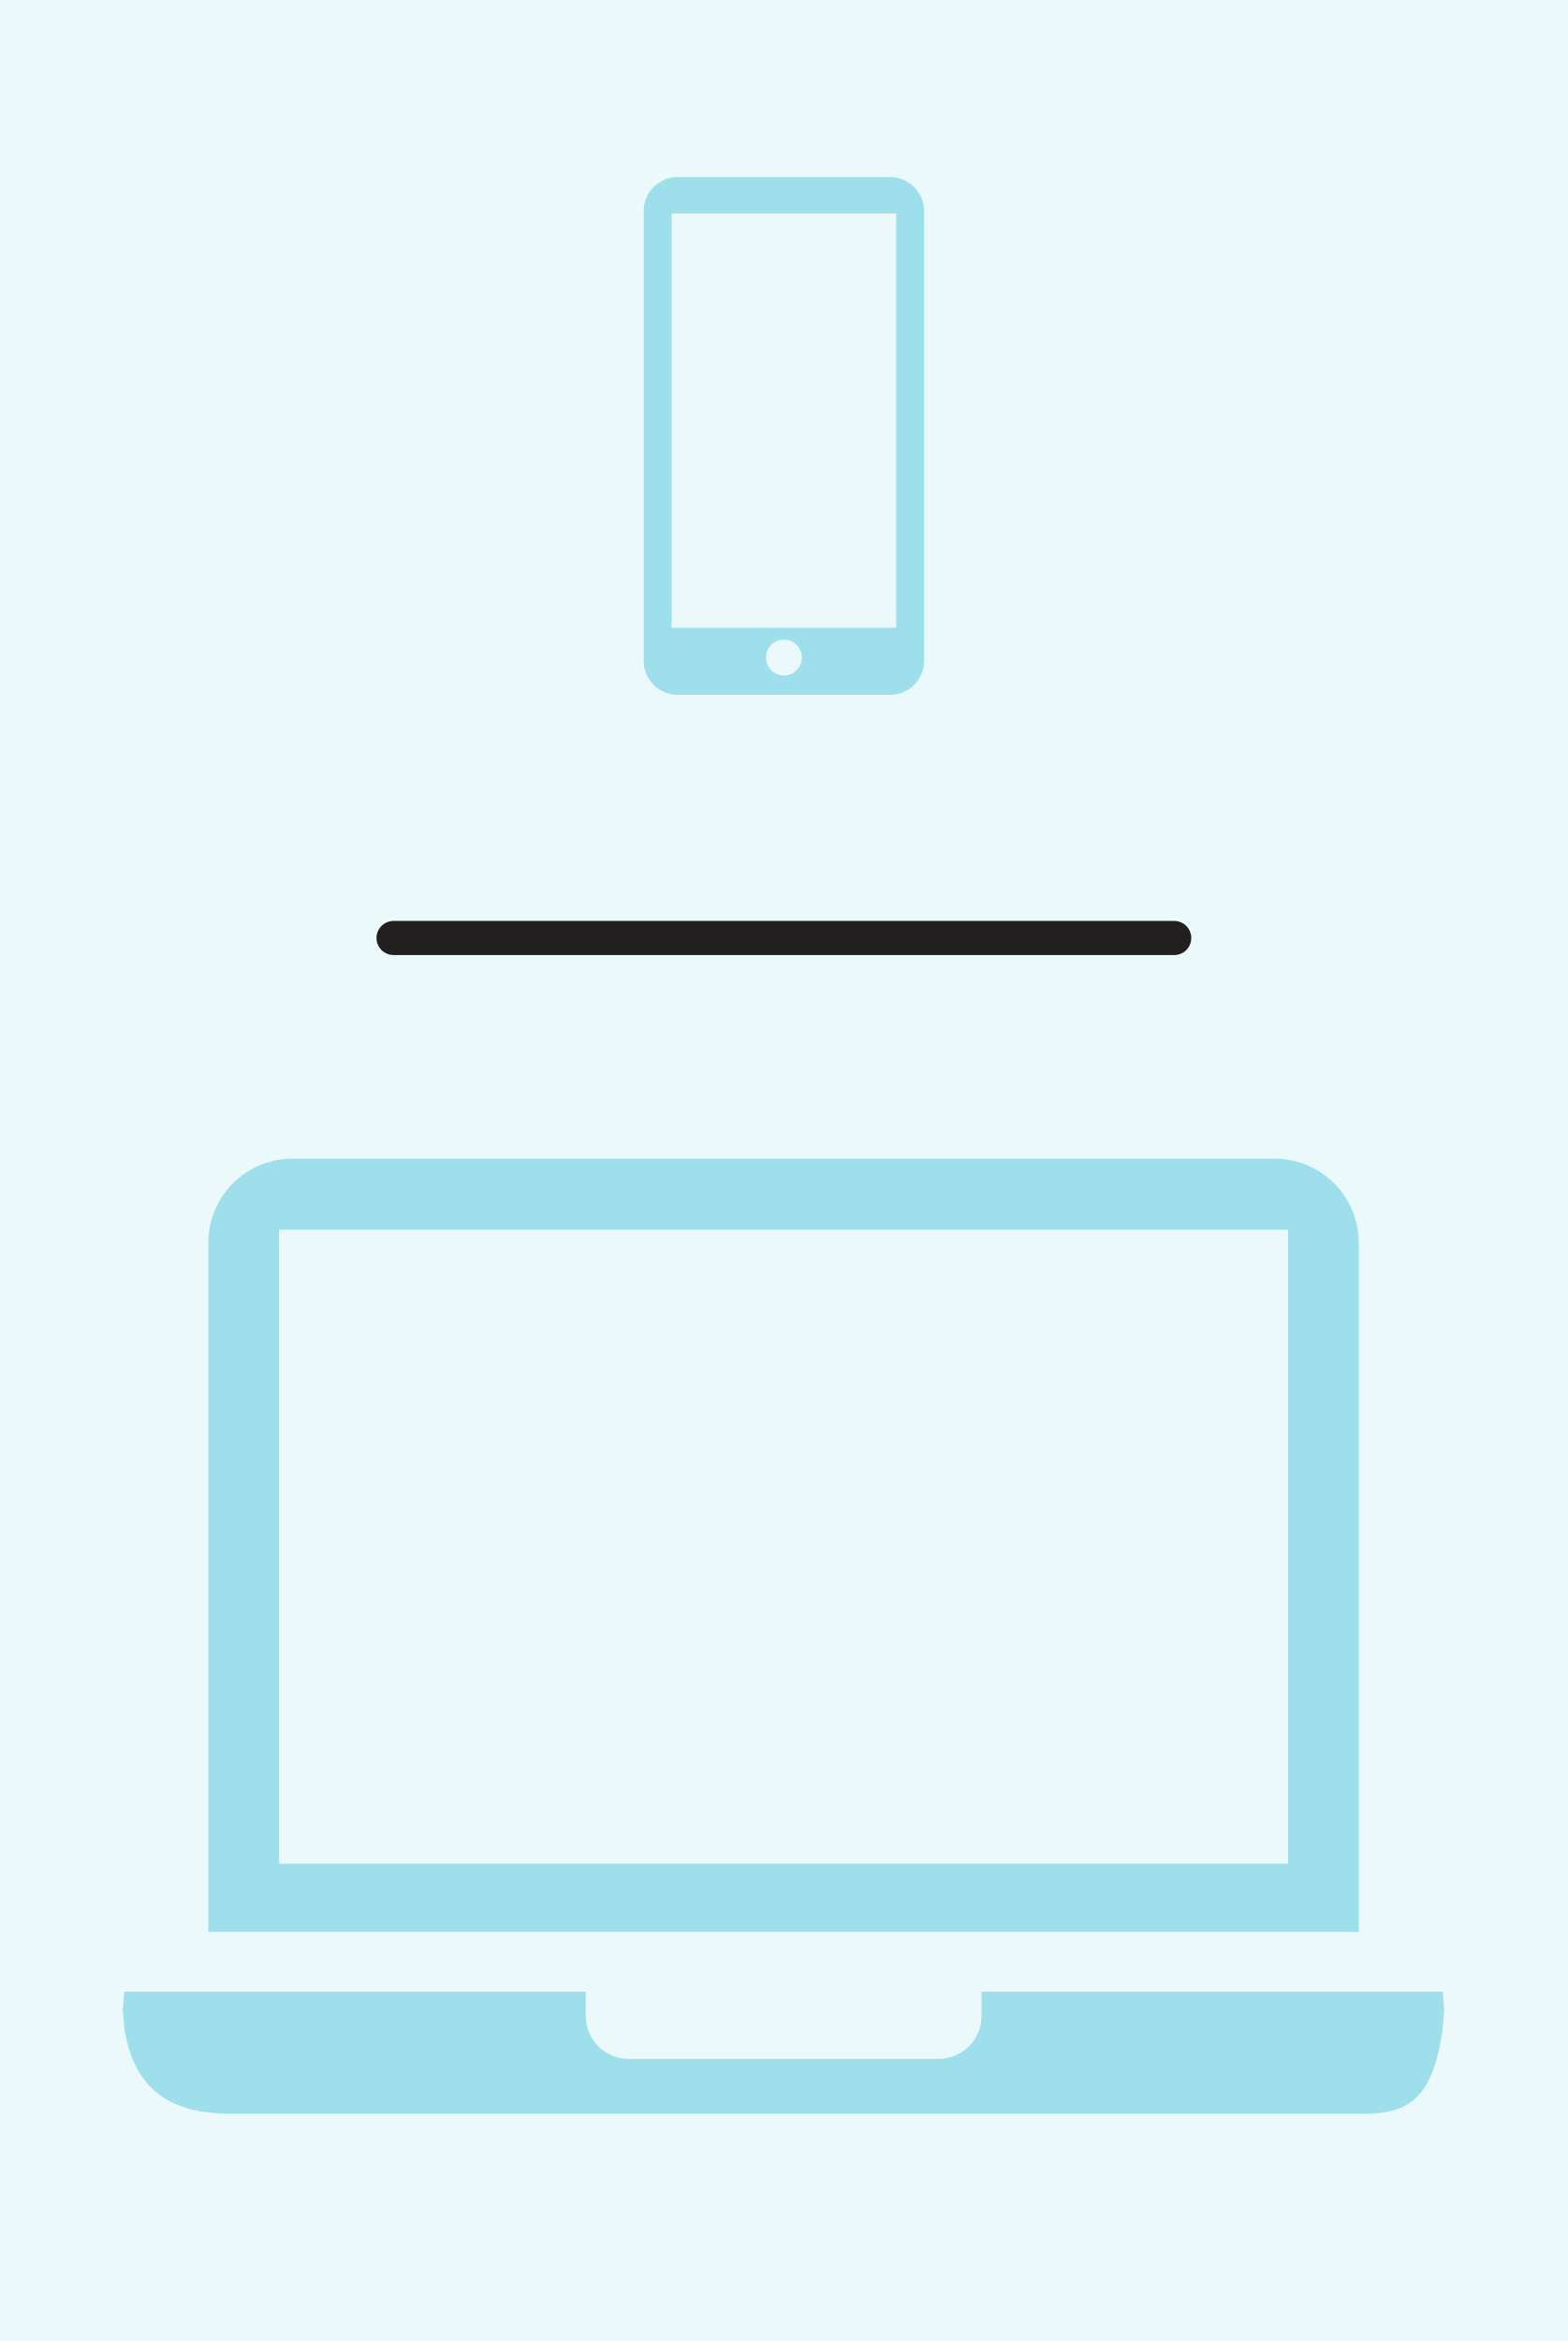
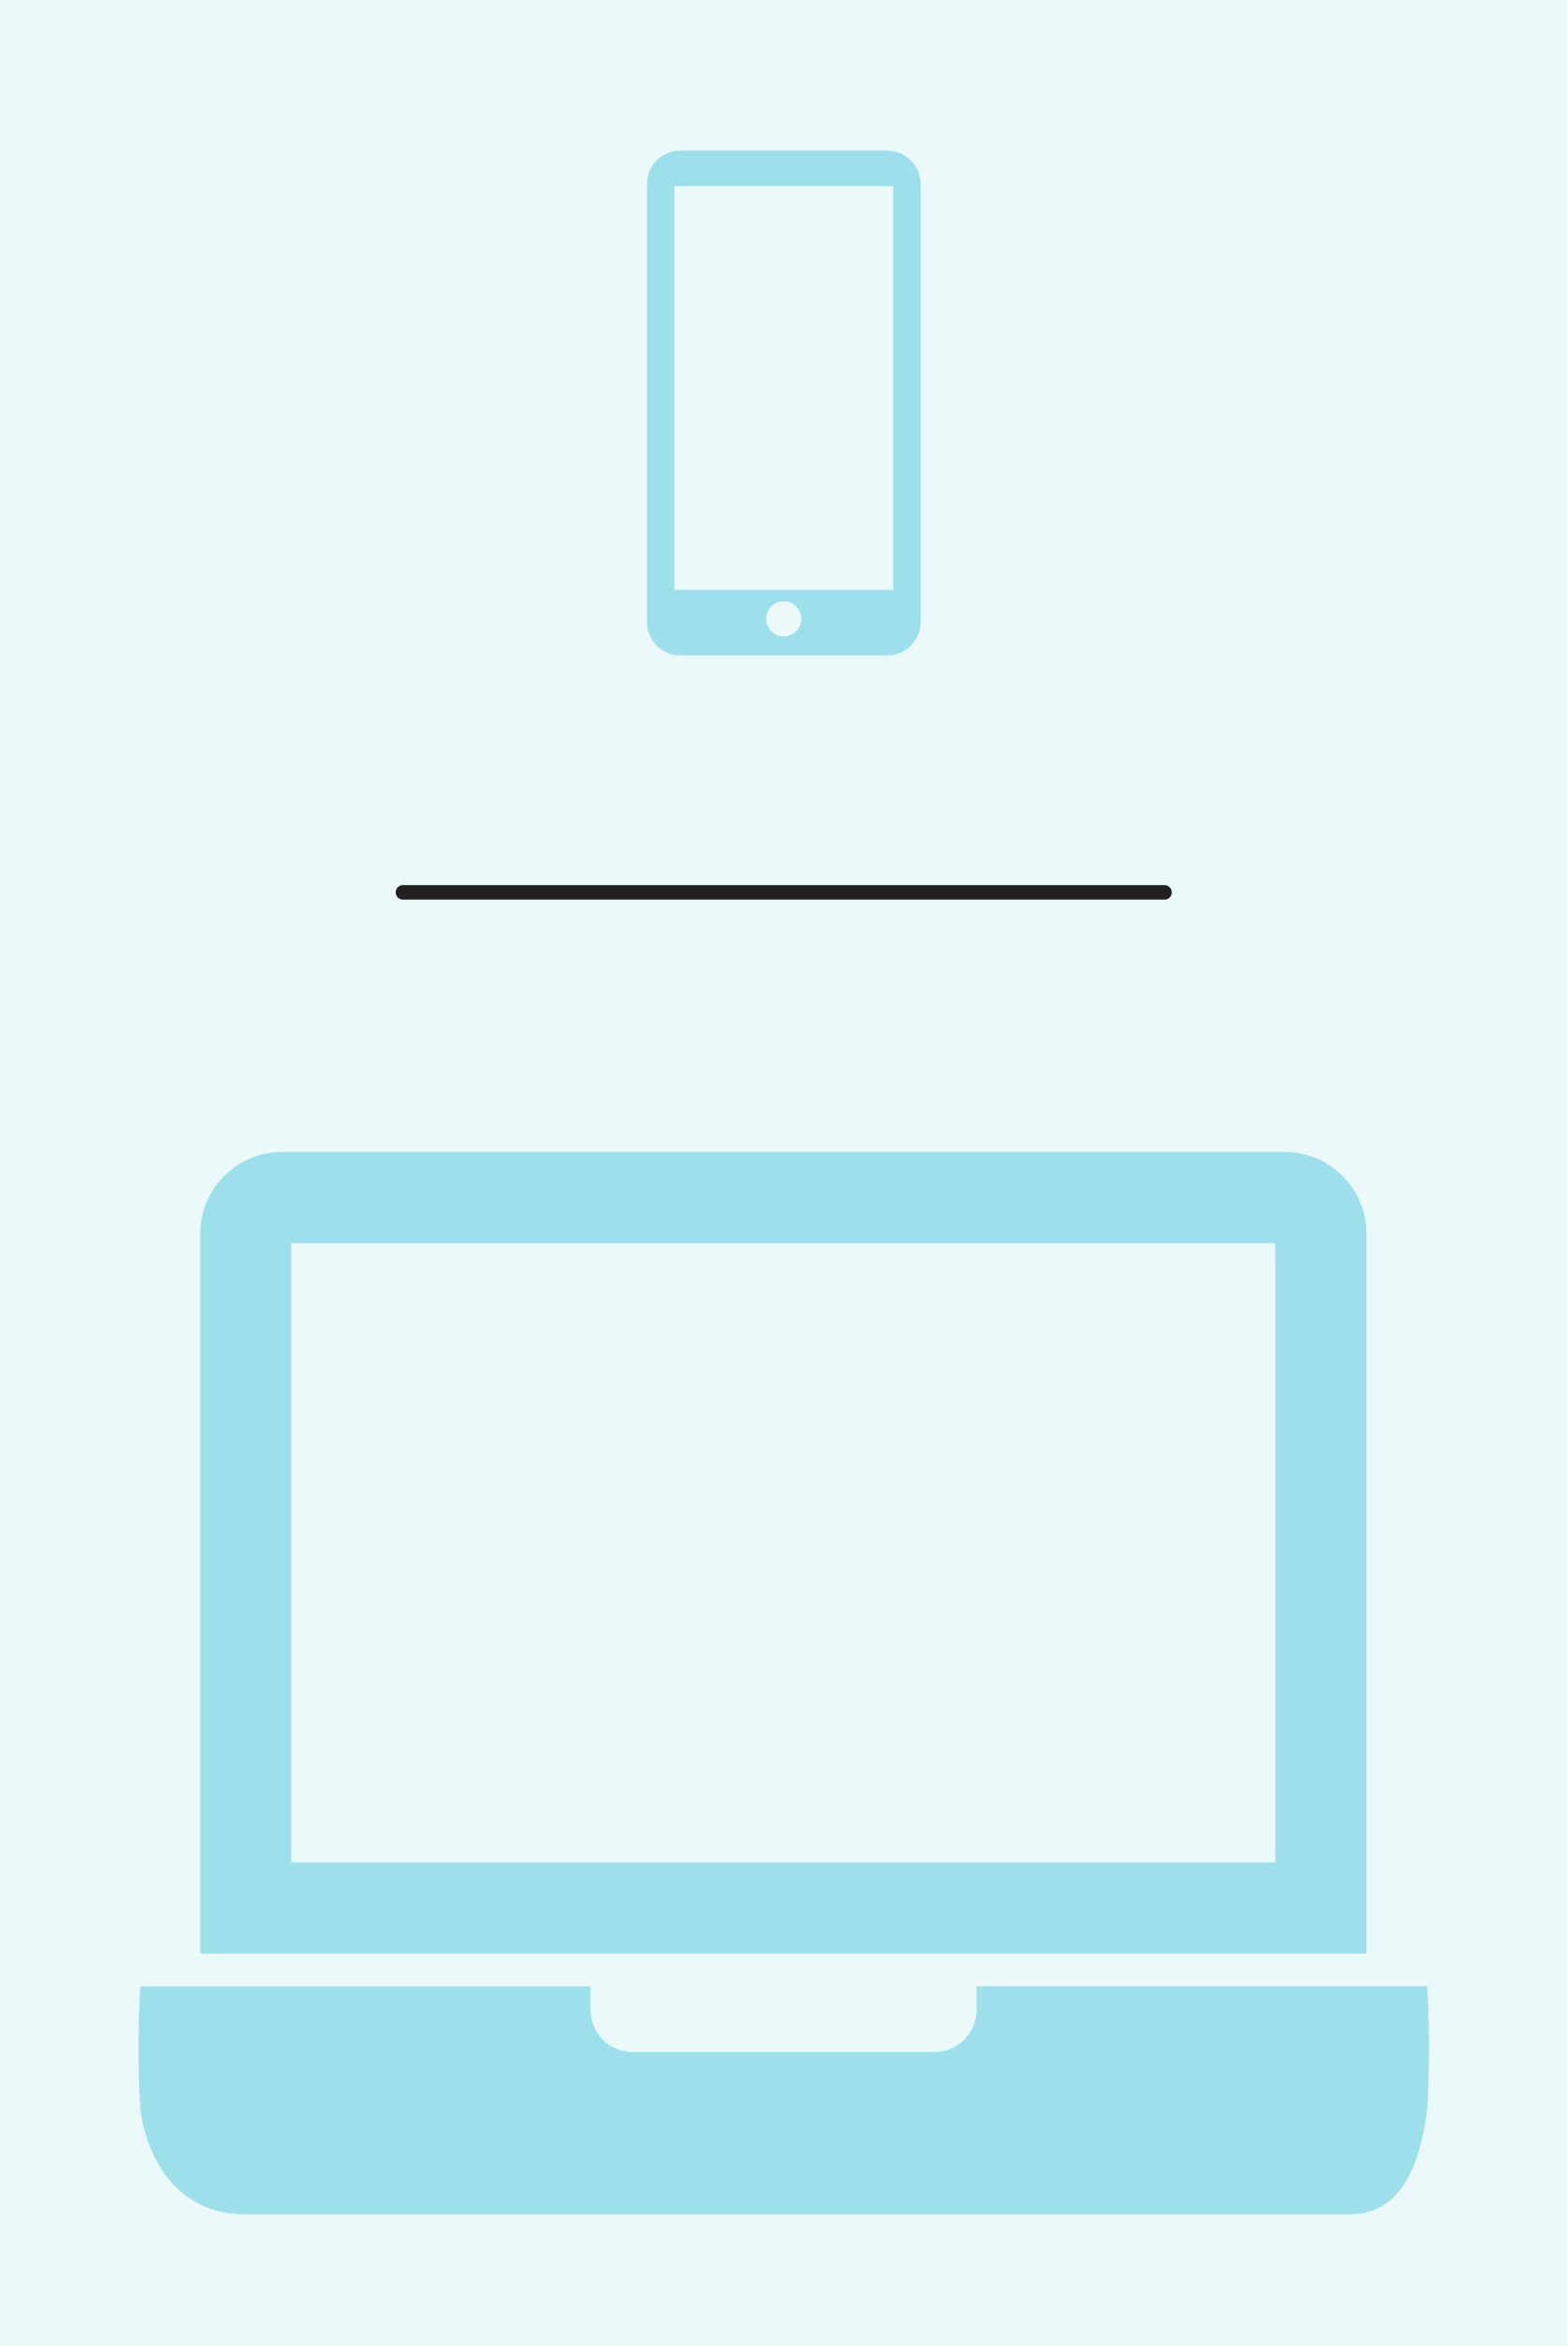
- <svg xmlns="http://www.w3.org/2000/svg" viewBox="0 0 69 103">
-   <g id="Layer_1" data-name="Layer 1">
-     <rect width="69" height="103" style="fill:#ebf9fb" />
-     <path d="M9.17,85V54.68a3.7,3.7,0,0,1,3.7-3.7H56.1a3.7,3.7,0,0,1,3.7,3.7V85Zm3.11-3H56.69V54.1H12.28Z" style="fill:#9ddfeb" />
-     <path d="M43.2,87.63v1.08a1.89,1.89,0,0,1-1.89,1.88H27.67a1.89,1.89,0,0,1-1.89-1.88V87.63H5.47c-.12,1.87-.12-.26,0,1.6C5.9,92,7.57,93,10.15,93H60c1.92,0,3.07-.57,3.5-3.79.11-1.86.11.28,0-1.58Z" style="fill:#9ddfeb" />
-     <path d="M39.17,7.79H29.83a1.5,1.5,0,0,0-1.5,1.5V29.07a1.5,1.5,0,0,0,1.5,1.5h9.34a1.5,1.5,0,0,0,1.5-1.5V9.29A1.5,1.5,0,0,0,39.17,7.79ZM34.5,29.72a.79.79,0,0,1-.79-.79.79.79,0,1,1,1.58,0A.79.79,0,0,1,34.5,29.72Zm4.94-2.1H29.56V9.39h9.88Z" style="fill:#9ddfeb" />
-     <line x1="17.32" y1="41.27" x2="51.68" y2="41.27" style="fill:none;stroke:#221f20;stroke-linecap:round;stroke-linejoin:round;stroke-width:1.5px" />
+ <svg xmlns="http://www.w3.org/2000/svg" version="1.1" id="Layer_1" x="0px" y="0px" viewBox="0 0 162.21 242.76" style="enable-background:new 0 0 162.21 242.76;" xml:space="preserve">
+   <style type="text/css">
+ 	.st0{fill:#EBF9FB;}
+ 	.st1{fill:#9DDFEB;}
+ 	.st2{fill:none;stroke:#221F20;stroke-width:1.5;stroke-linecap:round;stroke-linejoin:round;stroke-miterlimit:10;}
+ </style>
+   <rect class="st0" width="162.21" height="244.71" />
+   <g>
+     <g>
+       <path class="st1" d="M141.42,202.15H20.72v-74.47c0-4.69,3.8-8.48,8.48-8.48h103.73c4.69,0,8.48,3.8,8.48,8.48V202.15z     M30.15,192.72h101.83v-64.08H30.15V192.72z" />
+       <path class="st1" d="M101.05,205.55v2.46c-0.01,2.39-1.94,4.32-4.33,4.33H65.44c-2.39-0.01-4.32-1.94-4.33-4.33v-2.46H14.52    c-0.26,4.27-0.26,8.56,0,12.83c0.99,6.41,4.82,10.75,10.74,10.75h114.4c4.42,0,7.04-3.4,8.03-10.79c0.25-4.26,0.25-8.53,0-12.8    H101.05z" />
+     </g>
+     <path class="st1" d="M91.82,15.58H70.39c-1.9,0-3.44,1.54-3.44,3.44v45.36c0,1.9,1.54,3.44,3.44,3.44h21.43   c1.9,0,3.44-1.54,3.44-3.44V19.02C95.26,17.12,93.72,15.58,91.82,15.58z M81.1,65.86c-1,0-1.82-0.81-1.82-1.82   c0-1,0.81-1.82,1.82-1.82c1,0,1.82,0.81,1.82,1.82C82.92,65.05,82.11,65.86,81.1,65.86z M92.43,61.04H69.78V19.25h22.65V61.04z" />
+     <g>
+       <line class="st2" x1="41.7" y1="92.34" x2="120.51" y2="92.34" />
+     </g>
  </g>
</svg>
